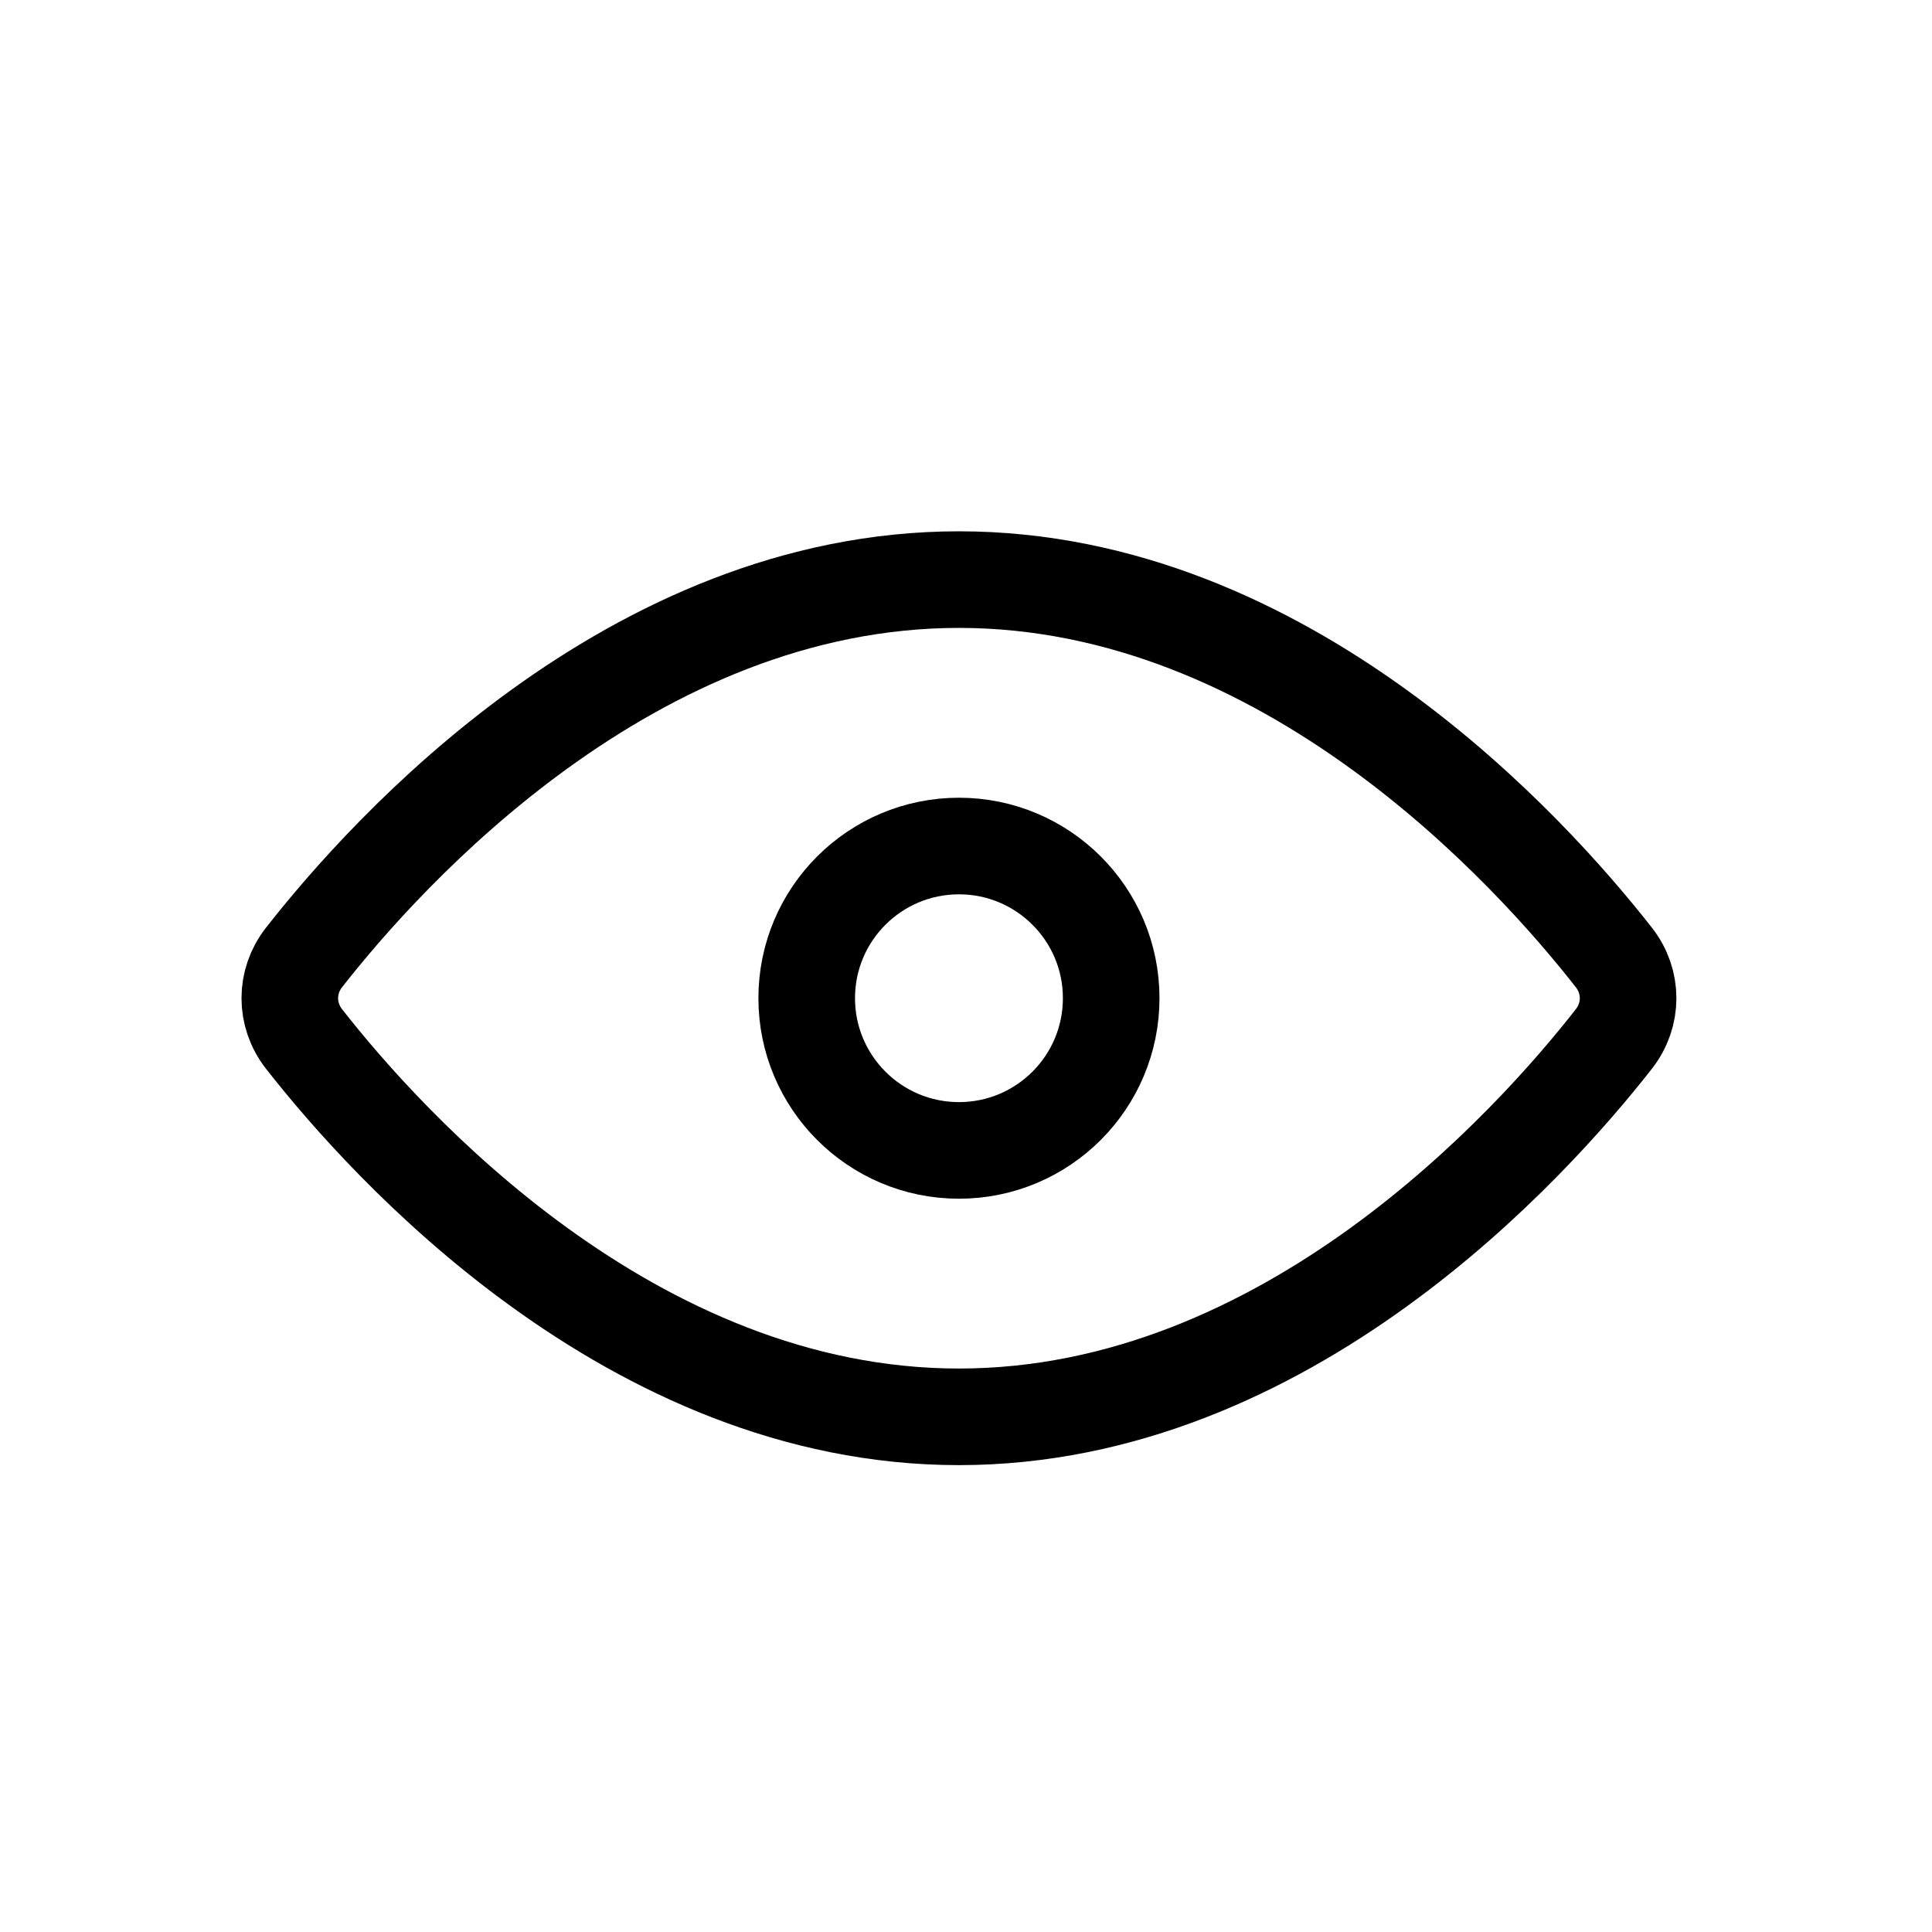
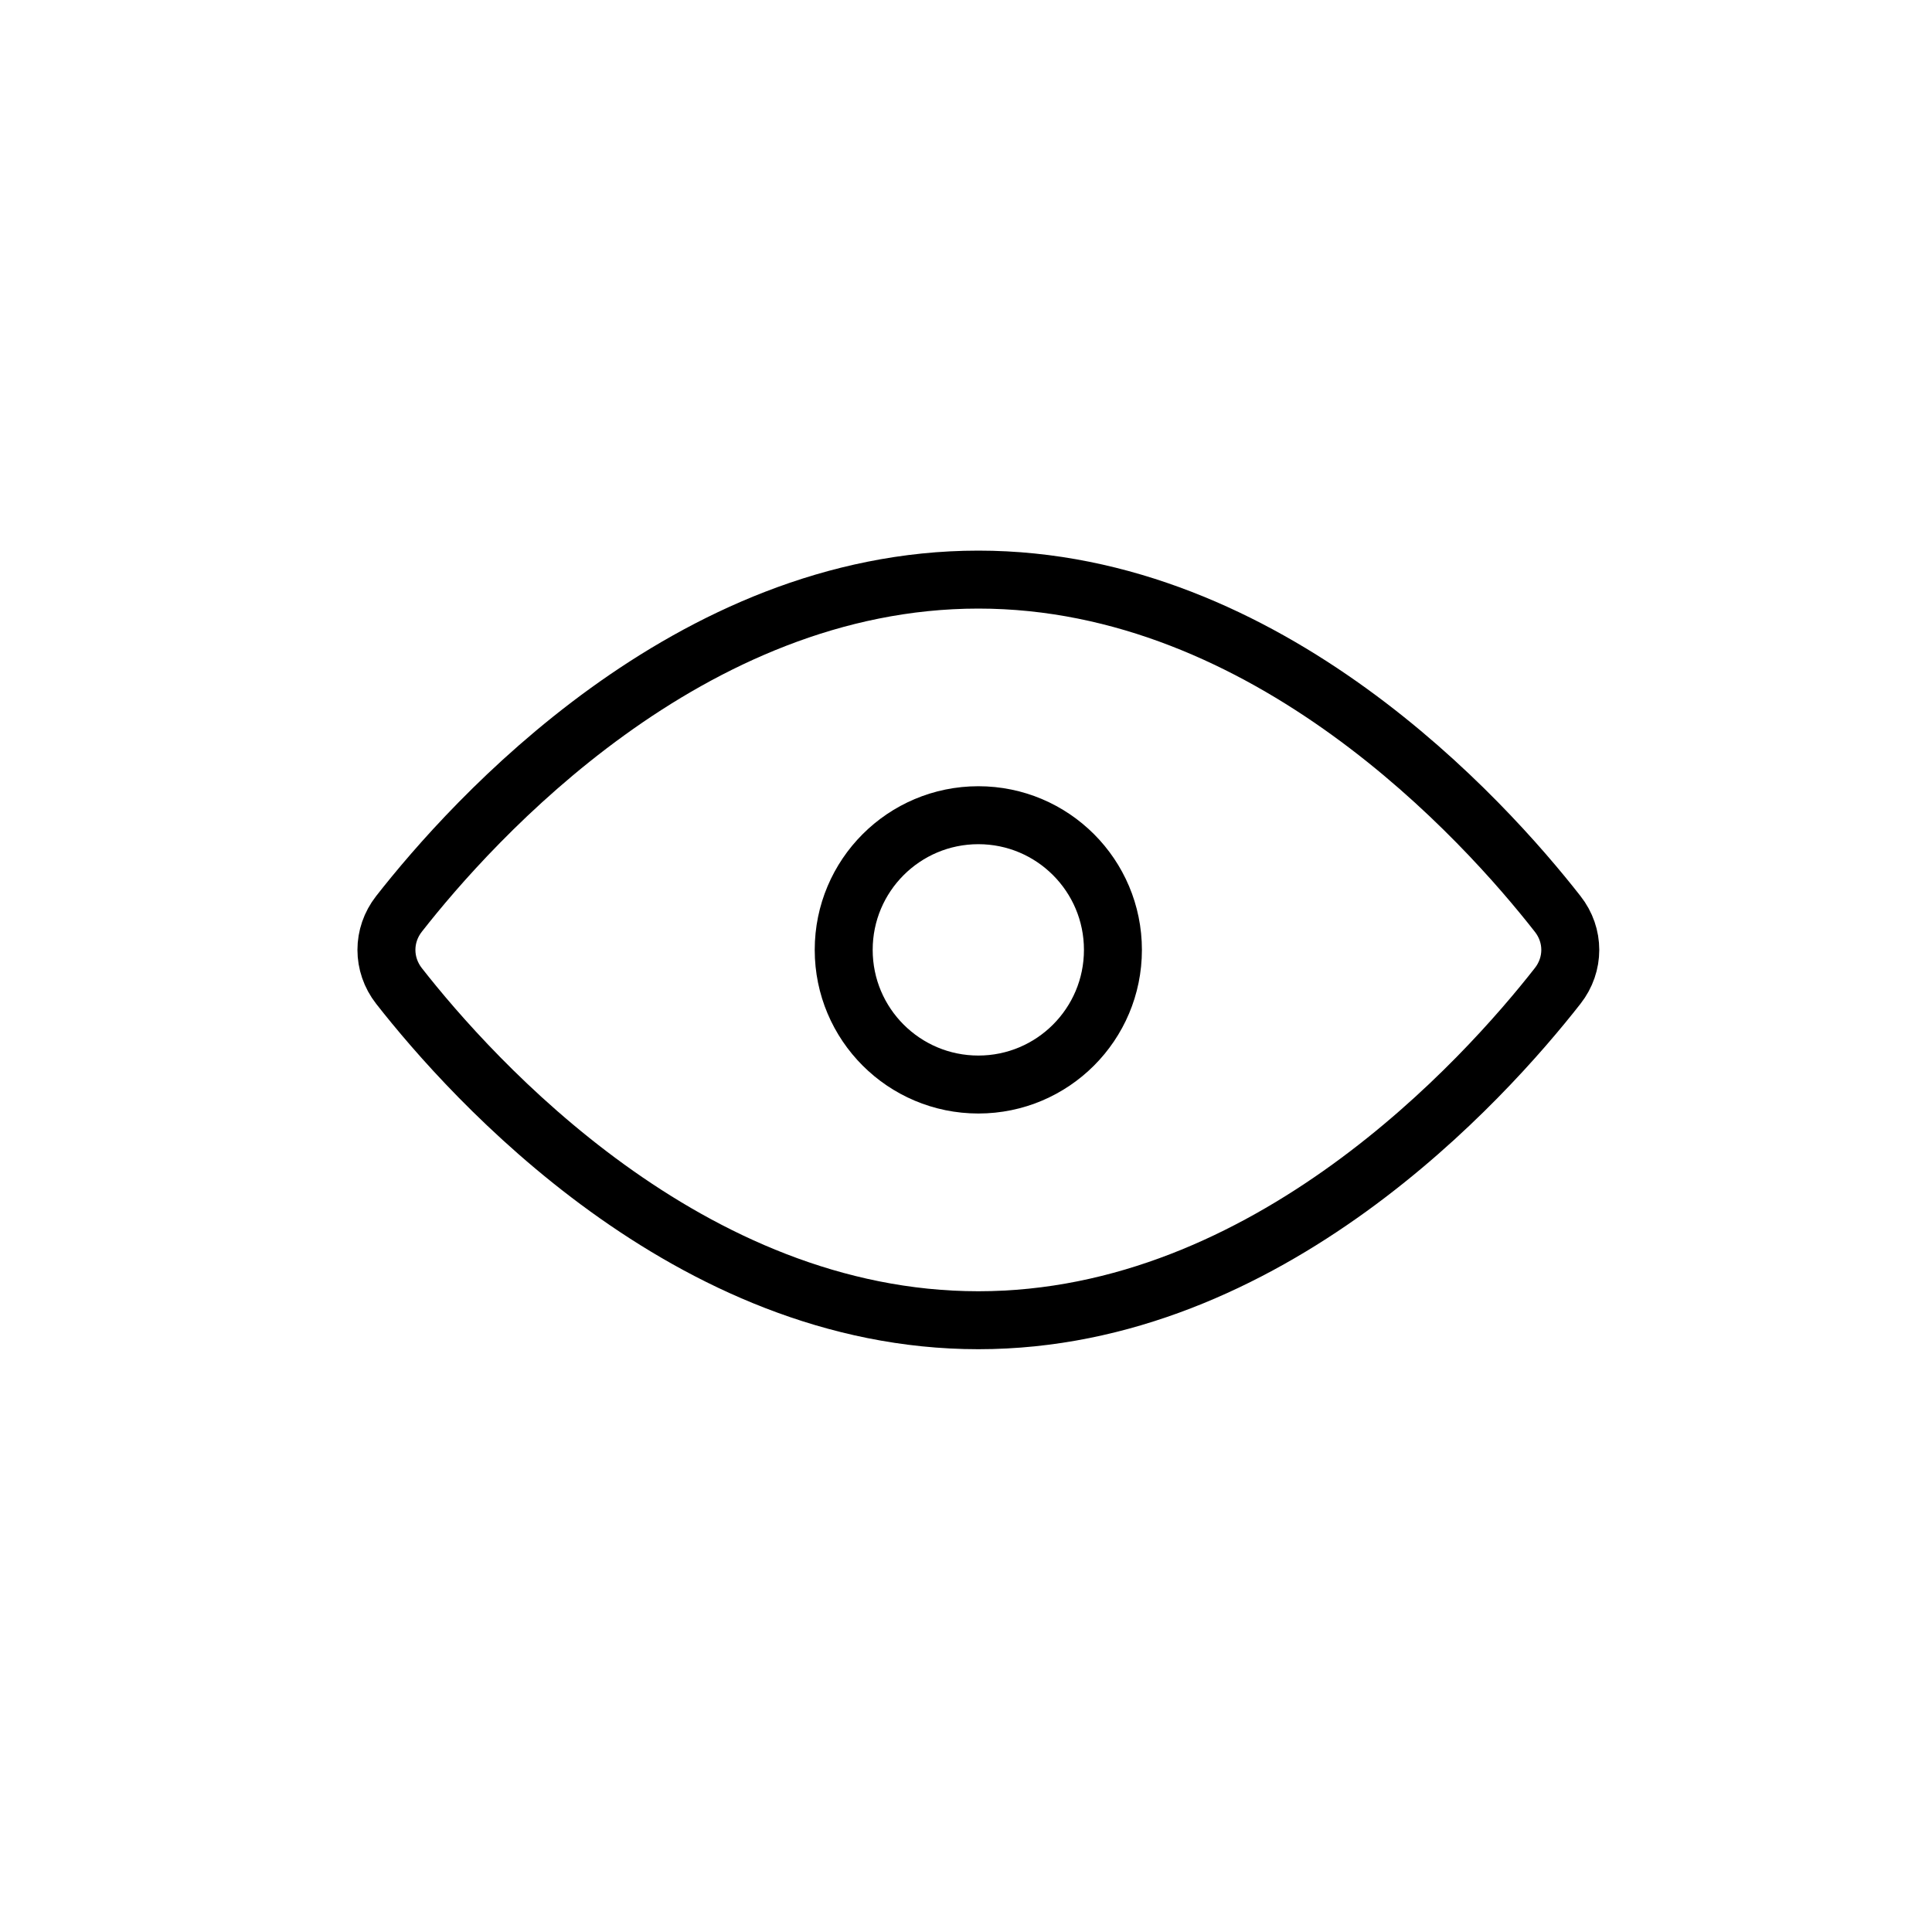
<svg xmlns="http://www.w3.org/2000/svg" width="20" height="20" viewBox="0 0 20 20" fill="none">
-   <path d="M9.927 11.909C10.797 11.909 11.503 11.204 11.503 10.333C11.503 9.463 10.797 8.758 9.927 8.758C9.057 8.758 8.351 9.463 8.351 10.333C8.351 11.204 9.057 11.909 9.927 11.909Z" stroke="black" stroke-linejoin="round" />
-   <path d="M9.927 6C6.535 6 3.999 8.823 3.147 9.912C2.951 10.162 2.951 10.504 3.147 10.755C3.999 11.844 6.535 14.667 9.927 14.667C13.319 14.667 15.855 11.844 16.707 10.755C16.903 10.504 16.903 10.162 16.707 9.912C15.855 8.823 13.319 6 9.927 6Z" stroke="black" stroke-linecap="round" stroke-linejoin="round" />
+   <path d="M10.128 11.227C10.897 11.227 11.521 10.603 11.521 9.833C11.521 9.063 10.897 8.439 10.128 8.439C9.358 8.439 8.734 9.063 8.734 9.833C8.734 10.603 9.358 11.227 10.128 11.227Z" stroke="black" stroke-width="0.6" stroke-linejoin="round" />
+   <path d="M10.128 6C7.127 6 4.884 8.497 4.13 9.461C3.957 9.682 3.957 9.984 4.13 10.206C4.884 11.169 7.127 13.667 10.128 13.667C13.128 13.667 15.371 11.169 16.125 10.206C16.299 9.984 16.299 9.682 16.125 9.461C15.371 8.497 13.128 6 10.128 6Z" stroke="black" stroke-width="0.6" stroke-linecap="round" stroke-linejoin="round" />
</svg>
